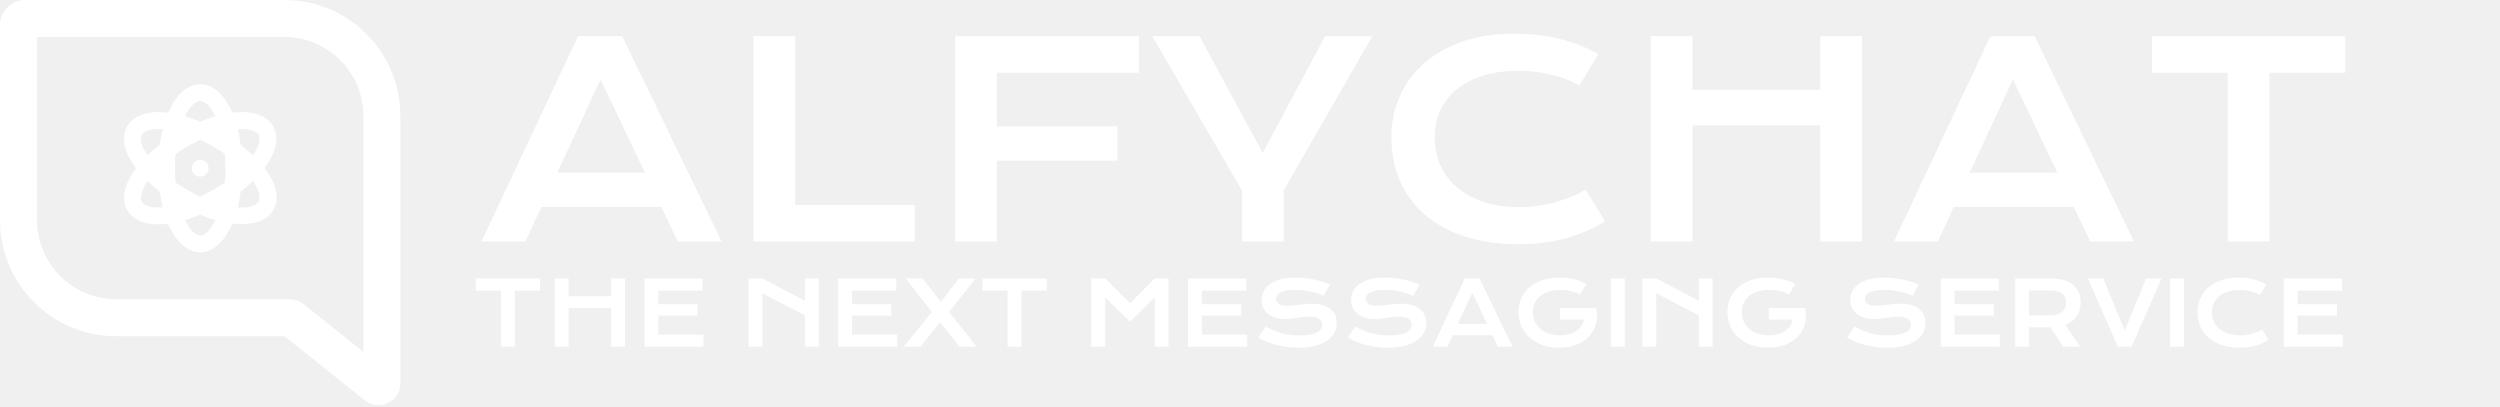
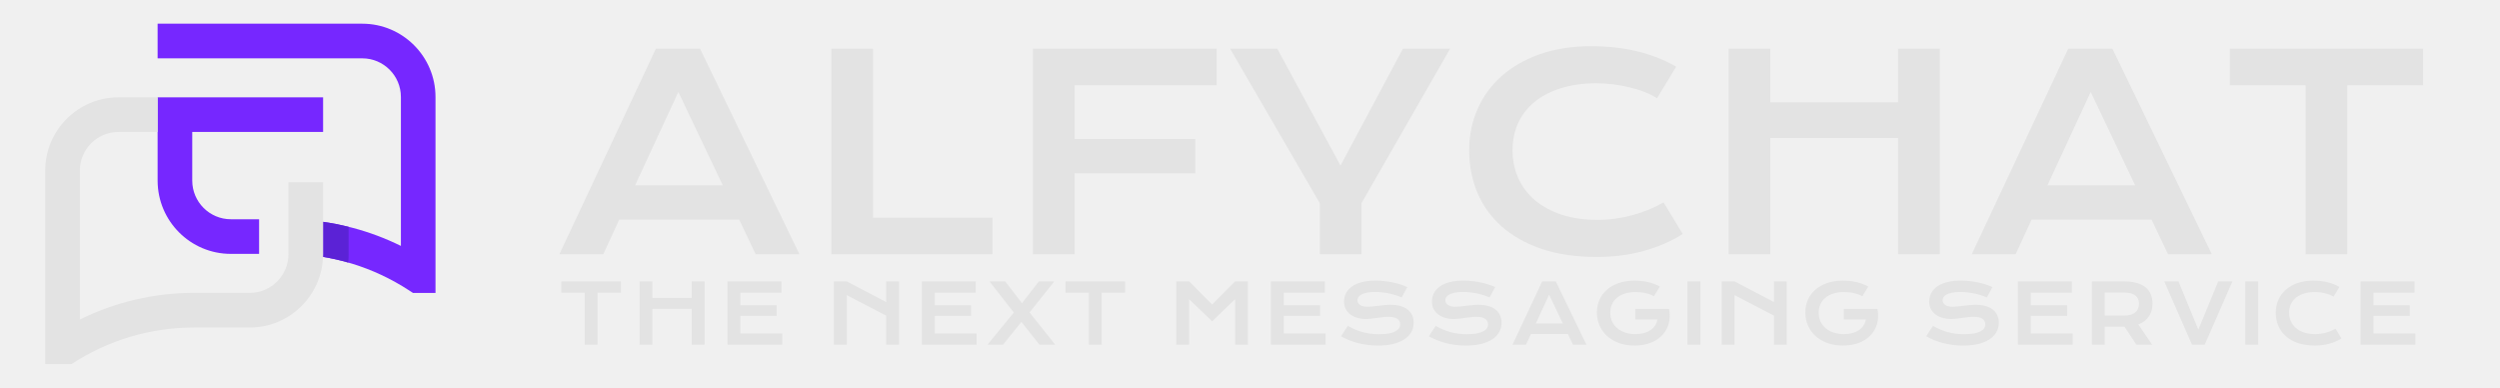
- <svg xmlns="http://www.w3.org/2000/svg" width="2151" height="350" viewBox="0 0 2151 350" fill="none">
-   <path d="M15.923 189.463H31.845C31.845 227.004 62.305 257.438 99.879 257.438L99.878 273.347V289.256C44.718 289.256 0 244.577 0 189.463H15.923ZM99.878 273.347L99.879 257.438H248.387V273.347V289.256H99.878V273.347ZM252.006 274.616L261.957 262.197L333.831 319.689L323.88 332.107L313.93 344.527L242.055 287.036L252.006 274.616ZM323.88 332.107L333.831 319.689C325.31 312.874 312.662 318.922 312.662 329.85H328.585H344.507C344.507 345.632 326.24 354.374 313.93 344.527L323.88 332.107ZM328.585 329.85H312.662V99.793H328.585H344.507V329.85H328.585ZM328.585 99.793H312.662C312.662 62.252 282.202 31.818 244.629 31.818V15.909V0C299.791 0 344.507 44.679 344.507 99.793H328.585ZM244.629 15.909V31.818H21.713V15.909V0H244.629V15.909ZM15.923 21.694H31.845V189.463H15.923H0V21.694H15.923ZM21.713 15.909V31.818C27.309 31.818 31.845 27.285 31.845 21.694H15.923H0C0 9.713 9.721 0 21.713 0V15.909ZM248.387 273.347V257.438C253.32 257.438 258.106 259.116 261.957 262.197L252.006 274.616L242.055 287.036C243.852 288.473 246.085 289.256 248.387 289.256V273.347Z" fill="white" />
-   <path d="M172.253 137.507C170.822 137.507 169.423 137.931 168.233 138.726C167.042 139.52 166.115 140.65 165.567 141.971C165.019 143.292 164.876 144.746 165.155 146.149C165.434 147.552 166.123 148.84 167.136 149.852C168.148 150.863 169.437 151.552 170.841 151.831C172.245 152.11 173.701 151.967 175.023 151.419C176.346 150.872 177.476 149.945 178.271 148.756C179.067 147.567 179.491 146.168 179.491 144.738C179.491 142.82 178.728 140.981 177.371 139.625C176.014 138.269 174.173 137.507 172.253 137.507ZM227.404 144.738L228.2 143.726C237.97 130.275 240.286 117.91 234.931 108.581C229.575 99.253 217.56 95.131 201.204 96.794H199.901C193.315 81.825 183.544 72.424 172.253 72.424C160.963 72.424 151.192 81.825 144.678 97.011L143.303 96.794C126.946 95.131 114.932 99.253 109.576 108.581C104.22 117.91 106.536 130.275 116.307 143.726L117.103 144.738L116.307 145.751C106.536 159.201 104.22 171.567 109.576 180.895C114.353 188.85 123.545 193.044 136.066 193.044C138.309 193.044 140.625 193.044 143.303 192.683H144.606C151.192 207.652 160.963 217.052 172.253 217.052C183.544 217.052 193.315 207.652 199.828 192.466H201.131C203.592 192.466 205.908 192.827 208.369 192.827C221.179 192.827 230.588 188.633 235.148 180.678C240.503 171.35 238.187 158.984 228.417 145.534L227.404 144.738ZM122.097 115.813C123.907 112.631 129.335 110.895 136.572 110.895H140.119C138.985 115.344 138.138 119.861 137.586 124.418C133.898 127.205 130.393 130.224 127.091 133.457C121.591 126.226 119.998 119.428 122.097 115.813ZM122.097 173.664C119.998 170.048 122.097 163.251 126.946 155.802C130.248 159.036 133.754 162.055 137.441 164.842C137.994 169.423 138.84 173.964 139.974 178.437C130.999 179.015 124.196 177.28 122.097 173.664ZM172.253 86.887C176.306 86.887 181.156 91.66 185.281 100.121C180.859 101.403 176.511 102.923 172.253 104.676C167.997 102.923 163.648 101.403 159.226 100.121C163.351 91.66 168.2 86.887 172.253 86.887ZM172.253 202.59C168.2 202.59 163.351 197.817 159.226 189.356C163.648 188.074 167.997 186.553 172.253 184.8C176.511 186.553 180.859 188.074 185.281 189.356C181.156 197.817 176.306 202.59 172.253 202.59ZM193.459 156.959C190.13 159.273 186.729 161.443 183.11 163.54C179.491 165.637 175.872 167.517 172.253 169.18C168.635 167.493 165.016 165.613 161.397 163.54C157.778 161.443 154.16 159.273 151.047 156.959C150.541 153.054 150.541 149.005 150.541 144.738C150.541 140.472 150.541 136.422 151.047 132.517C154.377 130.203 157.778 128.034 161.397 125.937C165.016 123.84 168.635 121.959 172.253 120.296C175.872 121.983 179.491 123.864 183.11 125.937C186.729 128.034 190.347 130.203 193.459 132.517C193.459 136.422 193.966 140.472 193.966 144.738C193.966 149.005 193.966 153.054 193.459 156.959ZM222.41 173.664C220.311 177.28 213.507 179.087 204.533 178.437C205.667 173.964 206.513 169.423 207.066 164.842C210.753 162.055 214.259 159.036 217.56 155.802C222.916 163.251 224.509 170.048 222.41 173.664ZM217.56 133.674C214.259 130.441 210.753 127.422 207.066 124.635C206.513 120.078 205.667 115.561 204.533 111.112H208.079C215.317 111.112 220.6 112.848 222.554 116.03C224.509 119.211 222.916 126.226 217.56 133.674Z" fill="white" />
-   <path d="M497.346 31.147H535.343L620.836 207.751H583.18L569.044 178.035H465.796L452.111 207.751H414.34L497.346 31.147ZM554.908 148.544L516.685 68.321L479.478 148.544H554.908ZM648.318 31.147H684.164V176.34H786.961V207.751H648.318V31.147ZM821.791 31.147H979.888V62.558H857.64V108.771H961.455V138.262H857.64V207.751H821.791V31.147ZM1068.66 164.024L991.422 31.147H1032.02L1086.42 131.596L1140.13 31.147H1180.73L1104.51 163.798V207.751H1068.66V164.024ZM1197.13 118.376C1197.13 105.796 1199.5 94.083 1204.25 83.236C1209 72.313 1215.86 62.86 1224.83 54.875C1233.88 46.815 1244.89 40.487 1257.86 35.892C1270.9 31.298 1285.64 29 1302.07 29C1316.47 29 1329.66 30.469 1341.65 33.407C1353.71 36.269 1364.91 40.676 1375.24 46.627L1358.73 73.745C1355.64 71.711 1352.06 69.903 1347.98 68.321C1343.99 66.739 1339.69 65.421 1335.09 64.366C1330.57 63.236 1325.86 62.37 1320.96 61.767C1316.13 61.165 1311.34 60.864 1306.59 60.864C1295.14 60.864 1284.92 62.294 1275.95 65.157C1266.98 67.944 1259.4 71.899 1253.22 77.021C1247.11 82.068 1242.44 88.132 1239.19 95.213C1236.03 102.218 1234.45 109.939 1234.45 118.376C1234.45 127.114 1236.1 135.136 1239.42 142.443C1242.74 149.749 1247.53 156.077 1253.78 161.425C1260.12 166.698 1267.81 170.841 1276.85 173.854C1285.98 176.792 1296.27 178.261 1307.73 178.261C1312.93 178.261 1318.09 177.884 1323.22 177.131C1328.34 176.377 1333.28 175.361 1338.03 174.08C1342.86 172.724 1347.49 171.143 1351.94 169.335C1356.39 167.451 1360.54 165.418 1364.38 163.233L1380.89 190.351C1371.24 196.528 1360.08 201.386 1347.42 204.926C1334.75 208.392 1321.3 210.124 1307.05 210.124C1288.88 210.124 1272.93 207.789 1259.21 203.119C1245.49 198.373 1234.03 191.895 1224.83 183.684C1215.64 175.398 1208.7 165.681 1204.03 154.533C1199.43 143.309 1197.13 131.257 1197.13 118.376ZM1420.36 31.147H1456.21V77.247H1566.13V31.147H1602.09V207.751H1566.13V107.868H1456.21V207.751H1420.36V31.147ZM1712.58 31.147H1750.57L1836.07 207.751H1798.41L1784.27 178.035H1681.02L1667.34 207.751H1629.57L1712.58 31.147ZM1770.14 148.544L1731.92 68.321L1694.71 148.544H1770.14ZM1916.81 62.558H1851.56V31.147H2017.91V62.558H1952.66V207.751H1916.81V62.558Z" fill="white" />
-   <path d="M431.055 250.017H409.361V239.565H464.667V250.017H442.974V298.33H431.055V250.017ZM477.375 239.565H489.294V254.905H525.839V239.565H537.795V298.33H525.839V265.094H489.294V298.33H477.375V239.565ZM554.488 239.565H604.531V250.017H566.407V261.747H600.169V271.56H566.407V287.915H605.32V298.33H554.488V239.565ZM644.046 239.565H655.964L692.584 258.74V239.565H704.503V298.33H692.584V271.372L655.964 252.31V298.33H644.046V239.565ZM721.121 239.565H771.164V250.017H733.04V261.747H766.802V271.56H733.04V287.915H771.953V298.33H721.121V239.565ZM801.881 268.477L779.285 239.565H793.873L809.476 259.792L825.154 239.565H839.516L816.506 268.365L840.306 298.33H825.68L808.949 277.2L791.842 298.33H777.442L801.881 268.477ZM866.962 250.017H845.269V239.565H900.575V250.017H878.881V298.33H866.962V250.017ZM938.924 239.565H950.843L972.198 260.995L993.554 239.565H1005.47V298.33H993.554V256.07L972.198 276.636L950.843 256.07V298.33H938.924V239.565ZM1022.2 239.565H1072.25V250.017H1034.12V261.747H1067.88V271.56H1034.12V287.915H1073.04V298.33H1022.2V239.565ZM1089.01 280.847C1091.14 282.05 1093.3 283.14 1095.48 284.118C1097.69 285.07 1099.97 285.885 1102.32 286.562C1104.68 287.213 1107.15 287.715 1109.73 288.066C1112.34 288.417 1115.11 288.592 1118.04 288.592C1121.57 288.592 1124.58 288.366 1127.06 287.915C1129.54 287.439 1131.56 286.8 1133.12 285.998C1134.7 285.171 1135.84 284.193 1136.54 283.065C1137.26 281.937 1137.63 280.709 1137.63 279.381C1137.63 277.25 1136.74 275.571 1134.96 274.343C1133.18 273.089 1130.43 272.463 1126.72 272.463C1125.1 272.463 1123.38 272.575 1121.57 272.801C1119.77 273.002 1117.94 273.227 1116.08 273.478C1114.25 273.728 1112.44 273.967 1110.63 274.192C1108.85 274.393 1107.17 274.493 1105.59 274.493C1102.96 274.493 1100.43 274.155 1098 273.478C1095.59 272.801 1093.45 271.786 1091.57 270.432C1089.72 269.079 1088.24 267.387 1087.13 265.357C1086.03 263.326 1085.48 260.958 1085.48 258.251C1085.48 256.647 1085.69 255.055 1086.12 253.476C1086.57 251.897 1087.27 250.393 1088.22 248.964C1089.2 247.51 1090.46 246.169 1091.98 244.941C1093.51 243.688 1095.36 242.61 1097.51 241.708C1099.69 240.805 1102.2 240.104 1105.03 239.602C1107.89 239.076 1111.13 238.813 1114.77 238.813C1117.4 238.813 1120.04 238.963 1122.7 239.264C1125.36 239.54 1127.94 239.941 1130.45 240.467C1132.98 240.993 1135.41 241.633 1137.74 242.385C1140.07 243.111 1142.24 243.926 1144.25 244.828L1139.02 254.453C1137.36 253.726 1135.59 253.062 1133.68 252.461C1131.78 251.834 1129.78 251.295 1127.7 250.844C1125.62 250.393 1123.47 250.042 1121.24 249.791C1119.03 249.516 1116.77 249.378 1114.47 249.378C1111.18 249.378 1108.48 249.616 1106.35 250.092C1104.24 250.568 1102.56 251.182 1101.31 251.934C1100.06 252.661 1099.18 253.488 1098.68 254.416C1098.2 255.318 1097.96 256.22 1097.96 257.123C1097.96 258.877 1098.75 260.319 1100.33 261.447C1101.91 262.549 1104.32 263.101 1107.55 263.101C1108.85 263.101 1110.34 263.013 1112.02 262.838C1113.73 262.637 1115.51 262.424 1117.36 262.198C1119.24 261.973 1121.15 261.772 1123.08 261.597C1125.03 261.396 1126.93 261.296 1128.75 261.296C1132.21 261.296 1135.27 261.685 1137.93 262.462C1140.61 263.239 1142.85 264.354 1144.66 265.808C1146.46 267.237 1147.83 268.979 1148.76 271.034C1149.68 273.064 1150.15 275.345 1150.15 277.877C1150.15 281.26 1149.36 284.281 1147.78 286.938C1146.23 289.57 1143.99 291.8 1141.09 293.63C1138.2 295.435 1134.72 296.813 1130.63 297.766C1126.55 298.693 1122 299.157 1116.99 299.157C1113.68 299.157 1110.44 298.944 1107.29 298.518C1104.13 298.117 1101.1 297.54 1098.19 296.788C1095.31 296.011 1092.55 295.096 1089.92 294.044C1087.31 292.966 1084.89 291.788 1082.66 290.51L1089.01 280.847ZM1166.01 280.847C1168.14 282.05 1170.3 283.14 1172.48 284.118C1174.69 285.07 1176.97 285.885 1179.32 286.562C1181.68 287.213 1184.15 287.715 1186.73 288.066C1189.34 288.417 1192.11 288.592 1195.04 288.592C1198.57 288.592 1201.58 288.366 1204.06 287.915C1206.54 287.439 1208.56 286.8 1210.12 285.998C1211.7 285.171 1212.84 284.193 1213.54 283.065C1214.26 281.937 1214.63 280.709 1214.63 279.381C1214.63 277.25 1213.74 275.571 1211.96 274.343C1210.18 273.089 1207.43 272.463 1203.72 272.463C1202.1 272.463 1200.38 272.575 1198.57 272.801C1196.77 273.002 1194.94 273.227 1193.08 273.478C1191.25 273.728 1189.44 273.967 1187.63 274.192C1185.85 274.393 1184.17 274.493 1182.59 274.493C1179.96 274.493 1177.43 274.155 1175 273.478C1172.59 272.801 1170.45 271.786 1168.57 270.432C1166.72 269.079 1165.24 267.387 1164.13 265.357C1163.03 263.326 1162.48 260.958 1162.48 258.251C1162.48 256.647 1162.69 255.055 1163.12 253.476C1163.57 251.897 1164.27 250.393 1165.22 248.964C1166.2 247.51 1167.46 246.169 1168.98 244.941C1170.51 243.688 1172.36 242.61 1174.51 241.708C1176.69 240.805 1179.2 240.104 1182.03 239.602C1184.89 239.076 1188.13 238.813 1191.77 238.813C1194.4 238.813 1197.04 238.963 1199.7 239.264C1202.36 239.54 1204.94 239.941 1207.45 240.467C1209.98 240.993 1212.41 241.633 1214.74 242.385C1217.07 243.111 1219.24 243.926 1221.25 244.828L1216.02 254.453C1214.36 253.726 1212.59 253.062 1210.68 252.461C1208.78 251.834 1206.78 251.295 1204.7 250.844C1202.62 250.393 1200.47 250.042 1198.24 249.791C1196.03 249.516 1193.77 249.378 1191.47 249.378C1188.18 249.378 1185.48 249.616 1183.35 250.092C1181.24 250.568 1179.56 251.182 1178.31 251.934C1177.06 252.661 1176.18 253.488 1175.68 254.416C1175.2 255.318 1174.96 256.22 1174.96 257.123C1174.96 258.877 1175.75 260.319 1177.33 261.447C1178.91 262.549 1181.32 263.101 1184.55 263.101C1185.85 263.101 1187.34 263.013 1189.02 262.838C1190.73 262.637 1192.51 262.424 1194.36 262.198C1196.24 261.973 1198.15 261.772 1200.08 261.597C1202.03 261.396 1203.93 261.296 1205.75 261.296C1209.21 261.296 1212.27 261.685 1214.93 262.462C1217.61 263.239 1219.85 264.354 1221.66 265.808C1223.46 267.237 1224.83 268.979 1225.76 271.034C1226.68 273.064 1227.15 275.345 1227.15 277.877C1227.15 281.26 1226.36 284.281 1224.78 286.938C1223.23 289.57 1220.99 291.8 1218.09 293.63C1215.2 295.435 1211.72 296.813 1207.63 297.766C1203.55 298.693 1199 299.157 1193.99 299.157C1190.68 299.157 1187.44 298.944 1184.29 298.518C1181.13 298.117 1178.1 297.54 1175.19 296.788C1172.31 296.011 1169.55 295.096 1166.92 294.044C1164.31 292.966 1161.89 291.788 1159.66 290.51L1166.01 280.847ZM1260.31 239.565H1272.94L1301.37 298.33H1288.85L1284.15 288.442H1249.82L1245.27 298.33H1232.71L1260.31 239.565ZM1279.45 278.629L1266.74 251.934L1254.37 278.629H1279.45ZM1306.48 268.402C1306.48 264.266 1307.26 260.406 1308.81 256.822C1310.36 253.213 1312.63 250.08 1315.62 247.423C1318.6 244.766 1322.26 242.673 1326.59 241.144C1330.96 239.615 1335.94 238.85 1341.56 238.85C1343.59 238.85 1345.62 238.963 1347.65 239.189C1349.7 239.389 1351.72 239.715 1353.7 240.166C1355.71 240.617 1357.65 241.194 1359.53 241.896C1361.43 242.573 1363.24 243.387 1364.94 244.34L1359.45 253.363C1358.43 252.761 1357.26 252.223 1355.96 251.746C1354.65 251.245 1353.25 250.831 1351.75 250.506C1350.27 250.155 1348.73 249.892 1347.12 249.716C1345.54 249.541 1343.95 249.453 1342.35 249.453C1338.64 249.453 1335.33 249.929 1332.42 250.882C1329.51 251.809 1327.06 253.125 1325.05 254.829C1323.05 256.509 1321.52 258.526 1320.47 260.883C1319.41 263.239 1318.89 265.82 1318.89 268.628C1318.89 271.535 1319.44 274.205 1320.54 276.636C1321.64 279.067 1323.21 281.16 1325.24 282.915C1327.27 284.669 1329.73 286.048 1332.61 287.051C1335.49 288.028 1338.71 288.517 1342.27 288.517C1345.1 288.517 1347.7 288.204 1350.05 287.577C1352.41 286.925 1354.47 286.01 1356.22 284.832C1357.98 283.654 1359.4 282.238 1360.51 280.584C1361.61 278.904 1362.34 277.024 1362.69 274.944H1342.16V265.131H1373.4V265.169L1373.44 265.131C1374.07 268.139 1374.26 271.072 1374 273.929C1373.78 276.761 1373.13 279.443 1372.05 281.975C1371 284.481 1369.54 286.787 1367.69 288.893C1365.83 290.998 1363.61 292.816 1361.03 294.344C1358.45 295.848 1355.52 297.026 1352.24 297.879C1348.95 298.706 1345.35 299.119 1341.44 299.119C1335.98 299.119 1331.08 298.317 1326.74 296.713C1322.43 295.109 1318.77 292.916 1315.77 290.134C1312.76 287.351 1310.45 284.093 1308.85 280.358C1307.27 276.623 1306.48 272.638 1306.48 268.402ZM1386 239.565H1397.99V298.33H1386V239.565ZM1413.14 239.565H1425.06L1461.68 258.74V239.565H1473.6V298.33H1461.68V271.372L1425.06 252.31V298.33H1413.14V239.565ZM1486.2 268.402C1486.2 264.266 1486.97 260.406 1488.53 256.822C1490.08 253.213 1492.35 250.08 1495.33 247.423C1498.31 244.766 1501.97 242.673 1506.31 241.144C1510.67 239.615 1515.66 238.85 1521.27 238.85C1523.3 238.85 1525.33 238.963 1527.37 239.189C1529.42 239.389 1531.44 239.715 1533.42 240.166C1535.42 240.617 1537.37 241.194 1539.25 241.896C1541.15 242.573 1542.96 243.387 1544.66 244.34L1539.17 253.363C1538.14 252.761 1536.98 252.223 1535.67 251.746C1534.37 251.245 1532.97 250.831 1531.46 250.506C1529.98 250.155 1528.44 249.892 1526.84 249.716C1525.26 249.541 1523.67 249.453 1522.06 249.453C1518.35 249.453 1515.05 249.929 1512.14 250.882C1509.23 251.809 1506.77 253.125 1504.77 254.829C1502.76 256.509 1501.23 258.526 1500.18 260.883C1499.13 263.239 1498.6 265.82 1498.6 268.628C1498.6 271.535 1499.15 274.205 1500.26 276.636C1501.36 279.067 1502.93 281.16 1504.96 282.915C1506.99 284.669 1509.44 286.048 1512.33 287.051C1515.21 288.028 1518.43 288.517 1521.99 288.517C1524.82 288.517 1527.42 288.204 1529.77 287.577C1532.13 286.925 1534.18 286.01 1535.94 284.832C1537.69 283.654 1539.12 282.238 1540.22 280.584C1541.33 278.904 1542.05 277.024 1542.4 274.944H1521.88V265.131H1553.12V265.169L1553.16 265.131C1553.78 268.139 1553.97 271.072 1553.72 273.929C1553.5 276.761 1552.84 279.443 1551.77 281.975C1550.71 284.481 1549.26 286.787 1547.4 288.893C1545.55 290.998 1543.33 292.816 1540.75 294.344C1538.17 295.848 1535.24 297.026 1531.95 297.879C1528.67 298.706 1525.07 299.119 1521.16 299.119C1515.7 299.119 1510.8 298.317 1506.46 296.713C1502.15 295.109 1498.49 292.916 1495.48 290.134C1492.47 287.351 1490.17 284.093 1488.56 280.358C1486.99 276.623 1486.2 272.638 1486.2 268.402ZM1595.53 280.847C1597.66 282.05 1599.82 283.14 1602 284.118C1604.2 285.07 1606.48 285.885 1608.84 286.562C1611.2 287.213 1613.66 287.715 1616.25 288.066C1618.85 288.417 1621.62 288.592 1624.56 288.592C1628.09 288.592 1631.1 288.366 1633.58 287.915C1636.06 287.439 1638.08 286.8 1639.63 285.998C1641.21 285.171 1642.35 284.193 1643.05 283.065C1643.78 281.937 1644.14 280.709 1644.14 279.381C1644.14 277.25 1643.25 275.571 1641.47 274.343C1639.69 273.089 1636.95 272.463 1633.24 272.463C1631.61 272.463 1629.89 272.575 1628.09 272.801C1626.28 273.002 1624.45 273.227 1622.6 273.478C1620.77 273.728 1618.95 273.967 1617.15 274.192C1615.37 274.393 1613.69 274.493 1612.11 274.493C1609.48 274.493 1606.95 274.155 1604.52 273.478C1602.11 272.801 1599.97 271.786 1598.09 270.432C1596.23 269.079 1594.75 267.387 1593.65 265.357C1592.55 263.326 1592 260.958 1592 258.251C1592 256.647 1592.21 255.055 1592.63 253.476C1593.09 251.897 1593.79 250.393 1594.74 248.964C1595.72 247.51 1596.97 246.169 1598.5 244.941C1600.03 243.688 1601.87 242.61 1604.03 241.708C1606.21 240.805 1608.71 240.104 1611.55 239.602C1614.4 239.076 1617.65 238.813 1621.28 238.813C1623.92 238.813 1626.56 238.963 1629.22 239.264C1631.87 239.54 1634.46 239.941 1636.96 240.467C1639.49 240.993 1641.93 241.633 1644.26 242.385C1646.59 243.111 1648.76 243.926 1650.76 244.828L1645.53 254.453C1643.88 253.726 1642.1 253.062 1640.2 252.461C1638.29 251.834 1636.3 251.295 1634.22 250.844C1632.14 250.393 1629.98 250.042 1627.75 249.791C1625.55 249.516 1623.29 249.378 1620.98 249.378C1617.7 249.378 1614.99 249.616 1612.86 250.092C1610.76 250.568 1609.08 251.182 1607.82 251.934C1606.57 252.661 1605.69 253.488 1605.19 254.416C1604.72 255.318 1604.48 256.22 1604.48 257.123C1604.48 258.877 1605.27 260.319 1606.85 261.447C1608.43 262.549 1610.83 263.101 1614.07 263.101C1615.37 263.101 1616.86 263.013 1618.54 262.838C1620.24 262.637 1622.02 262.424 1623.88 262.198C1625.76 261.973 1627.66 261.772 1629.59 261.597C1631.55 261.396 1633.44 261.296 1635.27 261.296C1638.73 261.296 1641.79 261.685 1644.44 262.462C1647.13 263.239 1649.37 264.354 1651.17 265.808C1652.98 267.237 1654.35 268.979 1655.27 271.034C1656.2 273.064 1656.66 275.345 1656.66 277.877C1656.66 281.26 1655.87 284.281 1654.29 286.938C1652.74 289.57 1650.51 291.8 1647.6 293.63C1644.72 295.435 1641.24 296.813 1637.15 297.766C1633.06 298.693 1628.52 299.157 1623.5 299.157C1620.19 299.157 1616.96 298.944 1613.8 298.518C1610.64 298.117 1607.61 297.54 1604.7 296.788C1601.82 296.011 1599.06 295.096 1596.43 294.044C1593.83 292.966 1591.41 291.788 1589.18 290.51L1595.53 280.847ZM1669.79 239.565H1719.83V250.017H1681.7V261.747H1715.47V271.56H1681.7V287.915H1720.62V298.33H1669.79V239.565ZM1733.85 239.565H1763.74C1768.25 239.565 1772.16 240.041 1775.47 240.993C1778.78 241.921 1781.53 243.274 1783.71 245.054C1785.89 246.834 1787.5 249.002 1788.56 251.558C1789.63 254.115 1790.17 257.01 1790.17 260.243C1790.17 262.424 1789.91 264.504 1789.38 266.485C1788.86 268.44 1788.04 270.244 1786.94 271.899C1785.86 273.553 1784.5 275.032 1782.84 276.335C1781.19 277.614 1779.24 278.679 1777.01 279.531L1789.8 298.33H1775.21L1764.16 281.636H1763.82L1745.77 281.599V298.33H1733.85V239.565ZM1764.04 271.297C1766.3 271.297 1768.27 271.034 1769.95 270.508C1771.65 269.981 1773.07 269.242 1774.19 268.289C1775.35 267.337 1776.2 266.184 1776.75 264.83C1777.33 263.452 1777.62 261.923 1777.62 260.243C1777.62 256.96 1776.49 254.428 1774.23 252.649C1771.98 250.844 1768.58 249.942 1764.04 249.942H1745.77V271.297H1764.04ZM1796.45 239.565H1809.65L1828.11 284.381L1846.57 239.565H1859.77L1834.01 298.33H1822.21L1796.45 239.565ZM1867.1 239.565H1879.09V298.33H1867.1V239.565ZM1890.75 268.59C1890.75 264.404 1891.54 260.507 1893.12 256.897C1894.69 253.263 1896.98 250.117 1899.96 247.46C1902.97 244.778 1906.63 242.673 1910.94 241.144C1915.27 239.615 1920.17 238.85 1925.64 238.85C1930.42 238.85 1934.81 239.339 1938.8 240.317C1942.81 241.269 1946.53 242.735 1949.96 244.716L1944.47 253.739C1943.45 253.062 1942.26 252.461 1940.9 251.934C1939.57 251.408 1938.14 250.969 1936.62 250.618C1935.11 250.242 1933.55 249.954 1931.92 249.754C1930.31 249.553 1928.72 249.453 1927.14 249.453C1923.33 249.453 1919.93 249.929 1916.95 250.882C1913.97 251.809 1911.45 253.125 1909.4 254.829C1907.36 256.509 1905.81 258.526 1904.73 260.883C1903.68 263.214 1903.15 265.783 1903.15 268.59C1903.15 271.498 1903.71 274.167 1904.81 276.598C1905.91 279.03 1907.5 281.135 1909.58 282.915C1911.69 284.669 1914.25 286.048 1917.25 287.051C1920.29 288.028 1923.71 288.517 1927.52 288.517C1929.25 288.517 1930.96 288.392 1932.67 288.141C1934.37 287.89 1936.01 287.552 1937.59 287.126C1939.2 286.675 1940.74 286.148 1942.22 285.547C1943.7 284.92 1945.08 284.243 1946.35 283.516L1951.84 292.54C1948.63 294.595 1944.92 296.212 1940.71 297.39C1936.5 298.543 1932.03 299.119 1927.29 299.119C1921.25 299.119 1915.95 298.342 1911.39 296.788C1906.83 295.209 1903.02 293.054 1899.96 290.322C1896.9 287.564 1894.59 284.331 1893.04 280.621C1891.51 276.887 1890.75 272.876 1890.75 268.59ZM1965 239.565H2015.04V250.017H1976.92V261.747H2010.68V271.56H1976.92V287.915H2015.83V298.33H1965V239.565Z" fill="white" />
+ <svg xmlns="http://www.w3.org/2000/svg" width="2321" height="360" viewBox="0 0 2321 360" fill="none">
+   <g clip-path="url(#clip0_142_1201)">
+     <path d="M609.163 45.204H650.179L742.464 236H701.814L686.556 203.896H575.105L560.335 236H519.563L609.163 45.204ZM671.297 172.035L630.037 85.365L589.876 172.035H671.297ZM772.127 45.204H810.823V202.064H921.785V236H772.127V45.204ZM959.383 45.204H1130.04V79.14H998.079V129.066H1110.14V160.927H998.079V236H959.383V45.204ZM1225.86 188.759L1142.49 45.204H1186.31L1245.03 153.725L1303.01 45.204H1346.83L1264.56 188.515V236H1225.86V188.759ZM1364.53 139.442C1364.53 125.852 1367.1 113.197 1372.22 101.479C1377.35 89.678 1384.76 79.465 1394.44 70.839C1404.21 62.131 1416.09 55.295 1430.09 50.331C1444.16 45.367 1460.07 42.885 1477.82 42.885C1493.36 42.885 1507.6 44.472 1520.54 47.645C1533.56 50.738 1545.65 55.499 1556.79 61.928L1538.97 91.225C1535.64 89.027 1531.77 87.074 1527.38 85.365C1523.06 83.656 1518.42 82.232 1513.46 81.093C1508.58 79.872 1503.49 78.936 1498.2 78.285C1492.99 77.634 1487.83 77.309 1482.7 77.309C1470.33 77.309 1459.3 78.855 1449.62 81.947C1439.93 84.958 1431.75 89.231 1425.08 94.765C1418.49 100.217 1413.44 106.768 1409.94 114.418C1406.53 121.986 1404.82 130.328 1404.82 139.442C1404.82 148.882 1406.61 157.549 1410.19 165.443C1413.77 173.337 1418.94 180.173 1425.69 185.951C1432.53 191.648 1440.83 196.124 1450.59 199.379C1460.44 202.553 1471.55 204.14 1483.92 204.14C1489.53 204.14 1495.11 203.733 1500.64 202.919C1506.18 202.105 1511.51 201.007 1516.63 199.623C1521.84 198.158 1526.85 196.449 1531.65 194.496C1536.45 192.462 1540.93 190.264 1545.08 187.904L1562.9 217.201C1552.48 223.874 1540.44 229.123 1526.77 232.948C1513.09 236.692 1498.57 238.563 1483.19 238.563C1463.57 238.563 1446.36 236.041 1431.55 230.995C1416.74 225.868 1404.37 218.869 1394.44 209.999C1384.51 201.047 1377.03 190.549 1371.98 178.505C1367.02 166.379 1364.53 153.358 1364.53 139.442ZM1605.5 45.204H1644.2V95.009H1762.85V45.204H1801.67V236H1762.85V128.09H1644.2V236H1605.5V45.204ZM1920.93 45.204H1961.95L2054.23 236H2013.58L1998.32 203.896H1886.87L1872.1 236H1831.33L1920.93 45.204ZM1983.06 172.035L1941.8 85.365L1901.64 172.035H1983.06ZM2141.39 79.14H2070.96V45.204H2250.52V79.14H2180.09V236H2141.39V79.14Z" fill="#E3E3E3" />
+     <path d="M404.476 90.02V271.987H383.61L379.663 269.416C363.193 258.718 345.512 250.442 326.985 244.802C325.824 244.454 324.646 244.122 323.435 243.774C315.773 241.535 307.961 239.793 300.049 238.516C300.049 238.101 300.082 237.687 300.049 237.272C300.082 236.857 300.082 236.443 300.082 236.028V205.941C308.093 207.069 316.005 208.661 323.817 210.585C324.978 210.834 326.189 211.165 327.366 211.481C342.874 215.544 357.902 221.184 372.348 228.299V90.02C372.348 70.249 356.26 54.161 336.522 54.161H146.395V22H336.489C373.974 22 404.476 52.535 404.476 90.02Z" fill="#7627FF" />
+     <path d="M178.555 167.677V122.512H300.082V90.352H178.555H146.395V122.512V167.677C146.395 205.194 176.897 235.696 214.381 235.696H240.637V203.536H214.381C194.644 203.536 178.555 187.447 178.555 167.677Z" fill="#7627FF" />
+     <path d="M323.784 210.568V236.028C323.784 237.272 323.75 238.466 323.701 239.677C323.634 241.037 323.551 242.43 323.435 243.774C315.756 241.551 307.927 239.777 300.049 238.5C300.082 237.67 300.082 236.874 300.082 236.045V205.941C308.077 207.069 315.988 208.644 323.784 210.568Z" fill="#5B22D6" />
+     <path d="M300.064 169.169V236.011C300.064 236.559 300.064 237.106 300.031 237.67C300.031 237.952 300.031 238.184 299.998 238.466C298.721 274.84 268.733 304.048 232.078 304.048H180.329C139.925 304.048 100.682 315.708 66.813 337.751L66.431 338H42V158.372C42 120.854 72.502 90.368 109.987 90.368H146.41V122.512H109.987C90.216 122.512 74.161 138.568 74.161 158.372V296.634C107.068 280.363 143.275 271.871 180.345 271.871H232.094C251.865 271.871 267.92 255.782 267.92 236.011V169.169H300.064Z" fill="#E3E3E3" />
+     <path d="M543.055 271.687H521.361V261.235H576.667V271.687H554.974V320H543.055V271.687ZM593.995 261.235H605.914V276.575H642.459V261.235H654.415V320H642.459V286.764H605.914V320H593.995V261.235ZM675.728 261.235H725.771V271.687H687.647V283.417H721.409V293.23H687.647V309.585H726.56V320H675.728V261.235ZM774.526 261.235H786.444L823.064 280.41V261.235H834.983V320H823.064V293.042L786.444 273.98V320H774.526V261.235ZM856.221 261.235H906.264V271.687H868.14V283.417H901.902V293.23H868.14V309.585H907.053V320H856.221V261.235ZM941.601 290.147L919.005 261.235H933.593L949.196 281.462L964.874 261.235H979.236L956.226 290.035L980.026 320H965.4L948.669 298.87L931.562 320H917.162L941.601 290.147ZM1011.3 271.687H989.609V261.235H1044.91V271.687H1023.22V320H1011.3V271.687ZM1092.5 261.235H1104.42L1125.78 282.666L1147.13 261.235H1159.05V320H1147.13V277.74L1125.78 298.306L1104.42 277.74V320H1092.5V261.235ZM1180.4 261.235H1230.45V271.687H1192.32V283.417H1226.08V293.23H1192.32V309.585H1231.24V320H1180.4V261.235ZM1251.83 302.517C1253.96 303.72 1256.12 304.811 1258.3 305.788C1260.51 306.741 1262.79 307.555 1265.14 308.232C1267.5 308.884 1269.97 309.385 1272.55 309.736C1275.16 310.087 1277.93 310.262 1280.86 310.262C1284.39 310.262 1287.4 310.037 1289.88 309.585C1292.36 309.109 1294.38 308.47 1295.94 307.668C1297.52 306.841 1298.66 305.863 1299.36 304.735C1300.08 303.607 1300.45 302.379 1300.45 301.051C1300.45 298.92 1299.56 297.241 1297.78 296.013C1296 294.759 1293.25 294.133 1289.54 294.133C1287.92 294.133 1286.2 294.246 1284.39 294.471C1282.59 294.672 1280.76 294.897 1278.9 295.148C1277.07 295.399 1275.26 295.637 1273.45 295.862C1271.67 296.063 1269.99 296.163 1268.41 296.163C1265.78 296.163 1263.25 295.825 1260.82 295.148C1258.41 294.471 1256.27 293.456 1254.39 292.103C1252.54 290.749 1251.06 289.057 1249.95 287.027C1248.85 284.997 1248.3 282.628 1248.3 279.921C1248.3 278.317 1248.51 276.725 1248.94 275.146C1249.39 273.567 1250.09 272.063 1251.04 270.634C1252.02 269.181 1253.28 267.84 1254.8 266.611C1256.33 265.358 1258.18 264.28 1260.33 263.378C1262.51 262.476 1265.02 261.774 1267.85 261.272C1270.71 260.746 1273.95 260.483 1277.59 260.483C1280.22 260.483 1282.86 260.633 1285.52 260.934C1288.18 261.21 1290.76 261.611 1293.27 262.137C1295.8 262.664 1298.23 263.303 1300.56 264.055C1302.89 264.782 1305.06 265.596 1307.07 266.499L1301.84 276.124C1300.18 275.397 1298.41 274.732 1296.5 274.131C1294.6 273.504 1292.6 272.965 1290.52 272.514C1288.44 272.063 1286.29 271.712 1284.06 271.461C1281.85 271.186 1279.59 271.048 1277.29 271.048C1274 271.048 1271.3 271.286 1269.17 271.762C1267.06 272.238 1265.38 272.853 1264.13 273.604C1262.88 274.331 1262 275.159 1261.5 276.086C1261.02 276.988 1260.78 277.891 1260.78 278.793C1260.78 280.548 1261.57 281.989 1263.15 283.117C1264.73 284.22 1267.14 284.771 1270.37 284.771C1271.67 284.771 1273.16 284.683 1274.84 284.508C1276.55 284.307 1278.33 284.094 1280.18 283.869C1282.06 283.643 1283.97 283.443 1285.9 283.267C1287.85 283.067 1289.75 282.966 1291.57 282.966C1295.03 282.966 1298.09 283.355 1300.75 284.132C1303.43 284.909 1305.67 286.024 1307.48 287.478C1309.28 288.907 1310.65 290.649 1311.58 292.704C1312.5 294.734 1312.97 297.015 1312.97 299.547C1312.97 302.931 1312.18 305.951 1310.6 308.608C1309.05 311.24 1306.81 313.471 1303.91 315.3C1301.02 317.105 1297.54 318.484 1293.45 319.436C1289.37 320.363 1284.82 320.827 1279.81 320.827C1276.5 320.827 1273.26 320.614 1270.11 320.188C1266.95 319.787 1263.92 319.21 1261.01 318.458C1258.13 317.681 1255.37 316.767 1252.74 315.714C1250.13 314.636 1247.71 313.458 1245.48 312.18L1251.83 302.517ZM1333.45 302.517C1335.58 303.72 1337.74 304.811 1339.92 305.788C1342.13 306.741 1344.41 307.555 1346.76 308.232C1349.12 308.884 1351.59 309.385 1354.17 309.736C1356.78 310.087 1359.55 310.262 1362.48 310.262C1366.01 310.262 1369.02 310.037 1371.5 309.585C1373.98 309.109 1376 308.47 1377.56 307.668C1379.14 306.841 1380.28 305.863 1380.98 304.735C1381.7 303.607 1382.07 302.379 1382.07 301.051C1382.07 298.92 1381.18 297.241 1379.4 296.013C1377.62 294.759 1374.87 294.133 1371.16 294.133C1369.54 294.133 1367.82 294.246 1366.01 294.471C1364.21 294.672 1362.38 294.897 1360.52 295.148C1358.69 295.399 1356.88 295.637 1355.07 295.862C1353.29 296.063 1351.61 296.163 1350.03 296.163C1347.4 296.163 1344.87 295.825 1342.44 295.148C1340.03 294.471 1337.89 293.456 1336.01 292.103C1334.16 290.749 1332.68 289.057 1331.57 287.027C1330.47 284.997 1329.92 282.628 1329.92 279.921C1329.92 278.317 1330.13 276.725 1330.56 275.146C1331.01 273.567 1331.71 272.063 1332.66 270.634C1333.64 269.181 1334.9 267.84 1336.42 266.611C1337.95 265.358 1339.8 264.28 1341.95 263.378C1344.13 262.476 1346.64 261.774 1349.47 261.272C1352.33 260.746 1355.57 260.483 1359.21 260.483C1361.84 260.483 1364.48 260.633 1367.14 260.934C1369.8 261.21 1372.38 261.611 1374.89 262.137C1377.42 262.664 1379.85 263.303 1382.18 264.055C1384.51 264.782 1386.68 265.596 1388.69 266.499L1383.46 276.124C1381.8 275.397 1380.03 274.732 1378.12 274.131C1376.22 273.504 1374.22 272.965 1372.14 272.514C1370.06 272.063 1367.91 271.712 1365.68 271.461C1363.47 271.186 1361.21 271.048 1358.91 271.048C1355.62 271.048 1352.92 271.286 1350.79 271.762C1348.68 272.238 1347 272.853 1345.75 273.604C1344.5 274.331 1343.62 275.159 1343.12 276.086C1342.64 276.988 1342.4 277.891 1342.4 278.793C1342.4 280.548 1343.19 281.989 1344.77 283.117C1346.35 284.22 1348.76 284.771 1351.99 284.771C1353.29 284.771 1354.78 284.683 1356.46 284.508C1358.17 284.307 1359.95 284.094 1361.8 283.869C1363.68 283.643 1365.59 283.443 1367.52 283.267C1369.47 283.067 1371.37 282.966 1373.19 282.966C1376.65 282.966 1379.71 283.355 1382.37 284.132C1385.05 284.909 1387.29 286.024 1389.1 287.478C1390.9 288.907 1392.27 290.649 1393.2 292.704C1394.12 294.734 1394.59 297.015 1394.59 299.547C1394.59 302.931 1393.8 305.951 1392.22 308.608C1390.67 311.24 1388.43 313.471 1385.53 315.3C1382.64 317.105 1379.16 318.484 1375.07 319.436C1370.99 320.363 1366.44 320.827 1361.43 320.827C1358.12 320.827 1354.88 320.614 1351.73 320.188C1348.57 319.787 1345.54 319.21 1342.63 318.458C1339.75 317.681 1336.99 316.767 1334.36 315.714C1331.75 314.636 1329.33 313.458 1327.1 312.18L1333.45 302.517ZM1432.37 261.235H1445L1473.43 320H1460.91L1456.21 310.112H1421.88L1417.33 320H1404.77L1432.37 261.235ZM1451.51 300.299L1438.8 273.604L1426.43 300.299H1451.51ZM1483.16 290.072C1483.16 285.937 1483.94 282.076 1485.49 278.492C1487.04 274.883 1489.31 271.75 1492.3 269.093C1495.28 266.436 1498.94 264.343 1503.27 262.814C1507.64 261.285 1512.62 260.521 1518.24 260.521C1520.27 260.521 1522.3 260.633 1524.33 260.859C1526.38 261.059 1528.4 261.385 1530.38 261.836C1532.39 262.288 1534.33 262.864 1536.21 263.566C1538.11 264.243 1539.92 265.057 1541.62 266.01L1536.13 275.033C1535.11 274.432 1533.94 273.893 1532.64 273.417C1531.33 272.915 1529.93 272.502 1528.43 272.176C1526.95 271.825 1525.41 271.562 1523.8 271.386C1522.22 271.211 1520.63 271.123 1519.03 271.123C1515.32 271.123 1512.01 271.599 1509.1 272.552C1506.19 273.479 1503.74 274.795 1501.73 276.5C1499.73 278.179 1498.2 280.197 1497.15 282.553C1496.09 284.909 1495.57 287.491 1495.57 290.298C1495.57 293.205 1496.12 295.875 1497.22 298.306C1498.32 300.737 1499.89 302.83 1501.92 304.585C1503.95 306.34 1506.41 307.718 1509.29 308.721C1512.17 309.698 1515.39 310.187 1518.95 310.187C1521.78 310.187 1524.38 309.874 1526.73 309.247C1529.09 308.595 1531.15 307.681 1532.9 306.502C1534.66 305.324 1536.08 303.908 1537.19 302.254C1538.29 300.575 1539.02 298.695 1539.37 296.614H1518.84V286.801H1550.08V286.839L1550.12 286.801C1550.75 289.809 1550.94 292.742 1550.68 295.599C1550.46 298.431 1549.81 301.113 1548.73 303.645C1547.68 306.152 1546.22 308.458 1544.37 310.563C1542.51 312.668 1540.29 314.486 1537.71 316.015C1535.13 317.519 1532.2 318.697 1528.92 319.549C1525.63 320.376 1522.03 320.79 1518.12 320.79C1512.66 320.79 1507.76 319.987 1503.42 318.383C1499.11 316.779 1495.45 314.586 1492.45 311.804C1489.44 309.021 1487.13 305.763 1485.53 302.028C1483.95 298.294 1483.16 294.308 1483.16 290.072ZM1567.3 261.235H1579.29V320H1567.3V261.235ZM1599.06 261.235H1610.98L1647.6 280.41V261.235H1659.52V320H1647.6V293.042L1610.98 273.98V320H1599.06V261.235ZM1676.74 290.072C1676.74 285.937 1677.51 282.076 1679.07 278.492C1680.62 274.883 1682.89 271.75 1685.87 269.093C1688.85 266.436 1692.51 264.343 1696.85 262.814C1701.21 261.285 1706.2 260.521 1711.81 260.521C1713.84 260.521 1715.88 260.633 1717.91 260.859C1719.96 261.059 1721.98 261.385 1723.96 261.836C1725.96 262.288 1727.91 262.864 1729.79 263.566C1731.69 264.243 1733.5 265.057 1735.2 266.01L1729.71 275.033C1728.68 274.432 1727.52 273.893 1726.21 273.417C1724.91 272.915 1723.51 272.502 1722 272.176C1720.52 271.825 1718.98 271.562 1717.38 271.386C1715.8 271.211 1714.21 271.123 1712.6 271.123C1708.89 271.123 1705.59 271.599 1702.68 272.552C1699.77 273.479 1697.31 274.795 1695.31 276.5C1693.3 278.179 1691.77 280.197 1690.72 282.553C1689.67 284.909 1689.14 287.491 1689.14 290.298C1689.14 293.205 1689.69 295.875 1690.8 298.306C1691.9 300.737 1693.47 302.83 1695.5 304.585C1697.53 306.34 1699.98 307.718 1702.87 308.721C1705.75 309.698 1708.97 310.187 1712.53 310.187C1715.36 310.187 1717.96 309.874 1720.31 309.247C1722.67 308.595 1724.72 307.681 1726.48 306.502C1728.23 305.324 1729.66 303.908 1730.76 302.254C1731.87 300.575 1732.59 298.695 1732.94 296.614H1712.42V286.801H1743.66V286.839L1743.7 286.801C1744.32 289.809 1744.51 292.742 1744.26 295.599C1744.04 298.431 1743.38 301.113 1742.31 303.645C1741.25 306.152 1739.8 308.458 1737.94 310.563C1736.09 312.668 1733.87 314.486 1731.29 316.015C1728.71 317.519 1725.78 318.697 1722.49 319.549C1719.21 320.376 1715.61 320.79 1711.7 320.79C1706.24 320.79 1701.34 319.987 1697 318.383C1692.69 316.779 1689.03 314.586 1686.02 311.804C1683.01 309.021 1680.71 305.763 1679.1 302.028C1677.53 298.294 1676.74 294.308 1676.74 290.072ZM1795.31 302.517C1797.44 303.72 1799.6 304.811 1801.78 305.788C1803.98 306.741 1806.26 307.555 1808.62 308.232C1810.98 308.884 1813.44 309.385 1816.03 309.736C1818.63 310.087 1821.4 310.262 1824.34 310.262C1827.87 310.262 1830.88 310.037 1833.36 309.585C1835.84 309.109 1837.86 308.47 1839.41 307.668C1840.99 306.841 1842.13 305.863 1842.83 304.735C1843.56 303.607 1843.92 302.379 1843.92 301.051C1843.92 298.92 1843.03 297.241 1841.25 296.013C1839.47 294.759 1836.73 294.133 1833.02 294.133C1831.39 294.133 1829.67 294.246 1827.87 294.471C1826.06 294.672 1824.23 294.897 1822.38 295.148C1820.55 295.399 1818.73 295.637 1816.93 295.862C1815.15 296.063 1813.47 296.163 1811.89 296.163C1809.26 296.163 1806.73 295.825 1804.3 295.148C1801.89 294.471 1799.75 293.456 1797.87 292.103C1796.01 290.749 1794.53 289.057 1793.43 287.027C1792.33 284.997 1791.78 282.628 1791.78 279.921C1791.78 278.317 1791.99 276.725 1792.41 275.146C1792.87 273.567 1793.57 272.063 1794.52 270.634C1795.5 269.181 1796.75 267.84 1798.28 266.611C1799.81 265.358 1801.65 264.28 1803.81 263.378C1805.99 262.476 1808.49 261.774 1811.33 261.272C1814.18 260.746 1817.43 260.483 1821.06 260.483C1823.7 260.483 1826.34 260.633 1829 260.934C1831.65 261.21 1834.24 261.611 1836.74 262.137C1839.27 262.664 1841.71 263.303 1844.04 264.055C1846.37 264.782 1848.54 265.596 1850.54 266.499L1845.31 276.124C1843.66 275.397 1841.88 274.732 1839.98 274.131C1838.07 273.504 1836.08 272.965 1834 272.514C1831.92 272.063 1829.76 271.712 1827.53 271.461C1825.33 271.186 1823.07 271.048 1820.76 271.048C1817.48 271.048 1814.77 271.286 1812.64 271.762C1810.54 272.238 1808.86 272.853 1807.6 273.604C1806.35 274.331 1805.47 275.159 1804.97 276.086C1804.5 276.988 1804.26 277.891 1804.26 278.793C1804.26 280.548 1805.05 281.989 1806.63 283.117C1808.21 284.22 1810.61 284.771 1813.85 284.771C1815.15 284.771 1816.64 284.683 1818.32 284.508C1820.02 284.307 1821.8 284.094 1823.66 283.869C1825.54 283.643 1827.44 283.443 1829.37 283.267C1831.33 283.067 1833.22 282.966 1835.05 282.966C1838.51 282.966 1841.57 283.355 1844.22 284.132C1846.91 284.909 1849.15 286.024 1850.95 287.478C1852.76 288.907 1854.13 290.649 1855.05 292.704C1855.98 294.734 1856.44 297.015 1856.44 299.547C1856.44 302.931 1855.65 305.951 1854.07 308.608C1852.52 311.24 1850.29 313.471 1847.38 315.3C1844.5 317.105 1841.02 318.484 1836.93 319.436C1832.84 320.363 1828.3 320.827 1823.28 320.827C1819.97 320.827 1816.74 320.614 1813.58 320.188C1810.42 319.787 1807.39 319.21 1804.48 318.458C1801.6 317.681 1798.84 316.767 1796.21 315.714C1793.61 314.636 1791.19 313.458 1788.96 312.18L1795.31 302.517ZM1874.19 261.235H1924.23V271.687H1886.1V283.417H1919.87V293.23H1886.1V309.585H1925.02V320H1874.19V261.235ZM1942.87 261.235H1972.76C1977.27 261.235 1981.18 261.711 1984.49 262.664C1987.8 263.591 1990.55 264.944 1992.73 266.724C1994.91 268.504 1996.52 270.672 1997.58 273.229C1998.65 275.785 1999.19 278.68 1999.19 281.914C1999.19 284.094 1998.93 286.175 1998.4 288.155C1997.88 290.11 1997.06 291.915 1995.96 293.569C1994.88 295.223 1993.52 296.702 1991.86 298.005C1990.21 299.284 1988.26 300.349 1986.03 301.201L1998.82 320H1984.23L1973.18 303.307H1972.84L1954.79 303.269V320H1942.87V261.235ZM1973.06 292.967C1975.32 292.967 1977.29 292.704 1978.97 292.178C1980.67 291.651 1982.09 290.912 1983.21 289.959C1984.37 289.007 1985.22 287.854 1985.77 286.5C1986.35 285.122 1986.64 283.593 1986.64 281.914C1986.64 278.63 1985.51 276.098 1983.25 274.319C1981 272.514 1977.6 271.612 1973.06 271.612H1954.79V292.967H1973.06ZM2010.09 261.235H2023.29L2041.75 306.051L2060.21 261.235H2073.41L2047.65 320H2035.85L2010.09 261.235ZM2085.36 261.235H2097.35V320H2085.36V261.235ZM2113.63 290.26C2113.63 286.074 2114.42 282.177 2116 278.567C2117.57 274.933 2119.86 271.787 2122.84 269.13C2125.85 266.448 2129.51 264.343 2133.82 262.814C2138.15 261.285 2143.05 260.521 2148.52 260.521C2153.3 260.521 2157.69 261.009 2161.68 261.987C2165.69 262.939 2169.41 264.406 2172.84 266.386L2167.35 275.409C2166.33 274.732 2165.14 274.131 2163.78 273.604C2162.45 273.078 2161.02 272.639 2159.5 272.289C2157.99 271.913 2156.43 271.624 2154.8 271.424C2153.19 271.223 2151.6 271.123 2150.02 271.123C2146.21 271.123 2142.81 271.599 2139.83 272.552C2136.85 273.479 2134.33 274.795 2132.28 276.5C2130.24 278.179 2128.69 280.197 2127.61 282.553C2126.56 284.884 2126.03 287.453 2126.03 290.26C2126.03 293.168 2126.59 295.837 2127.69 298.269C2128.79 300.7 2130.38 302.805 2132.46 304.585C2134.57 306.34 2137.13 307.718 2140.13 308.721C2143.17 309.698 2146.59 310.187 2150.4 310.187C2152.13 310.187 2153.84 310.062 2155.55 309.811C2157.25 309.56 2158.89 309.222 2160.47 308.796C2162.08 308.345 2163.62 307.818 2165.1 307.217C2166.58 306.59 2167.96 305.913 2169.23 305.187L2174.72 314.21C2171.51 316.265 2167.8 317.882 2163.59 319.06C2159.38 320.213 2154.91 320.79 2150.17 320.79C2144.13 320.79 2138.83 320.013 2134.27 318.458C2129.71 316.879 2125.9 314.724 2122.84 311.992C2119.78 309.235 2117.47 306.001 2115.92 302.292C2114.39 298.557 2113.63 294.546 2113.63 290.26ZM2192.5 261.235H2242.54V271.687H2204.42V283.417H2238.18V293.23H2204.42V309.585H2243.33V320H2192.5V261.235Z" fill="#E3E3E3" />
+   </g>
+   <defs>
+     <clipPath id="clip0_142_1201">
+       <rect width="2321" height="360" fill="white" />
+     </clipPath>
+   </defs>
</svg>
